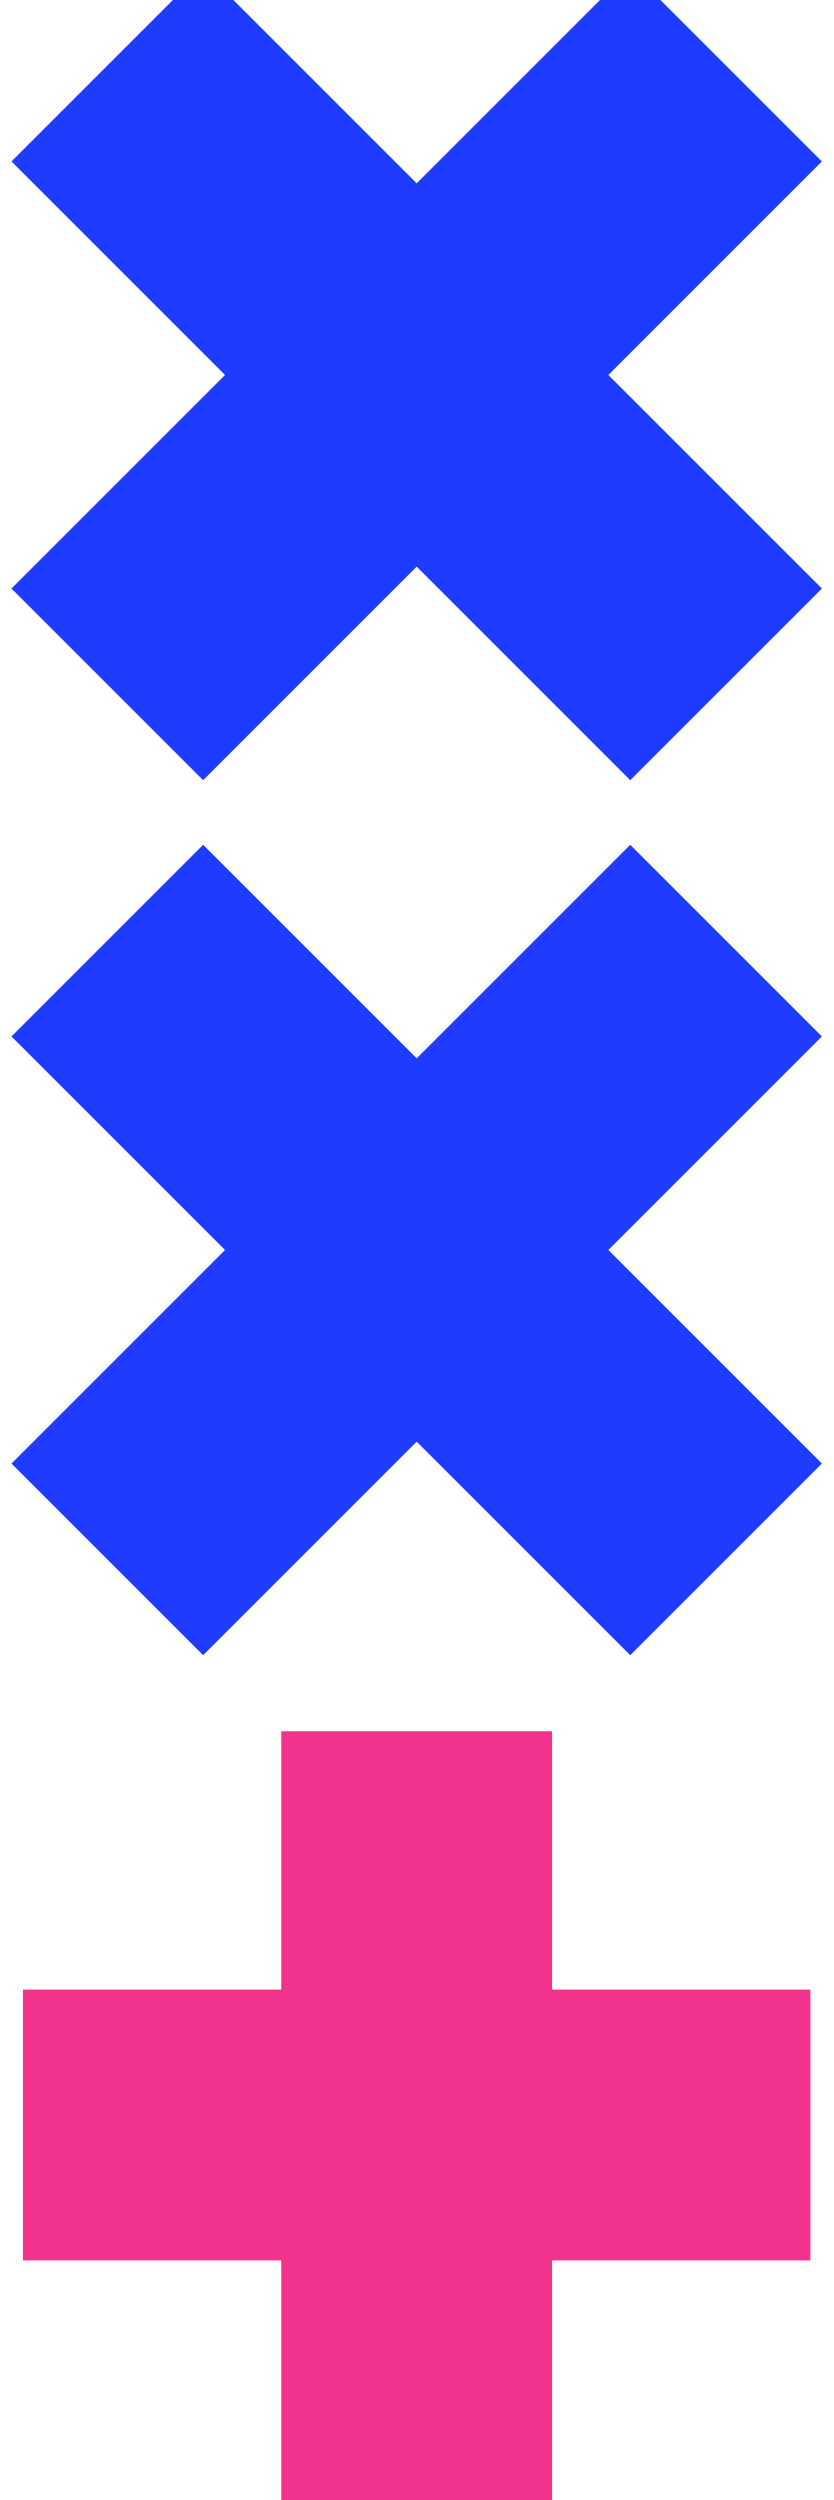
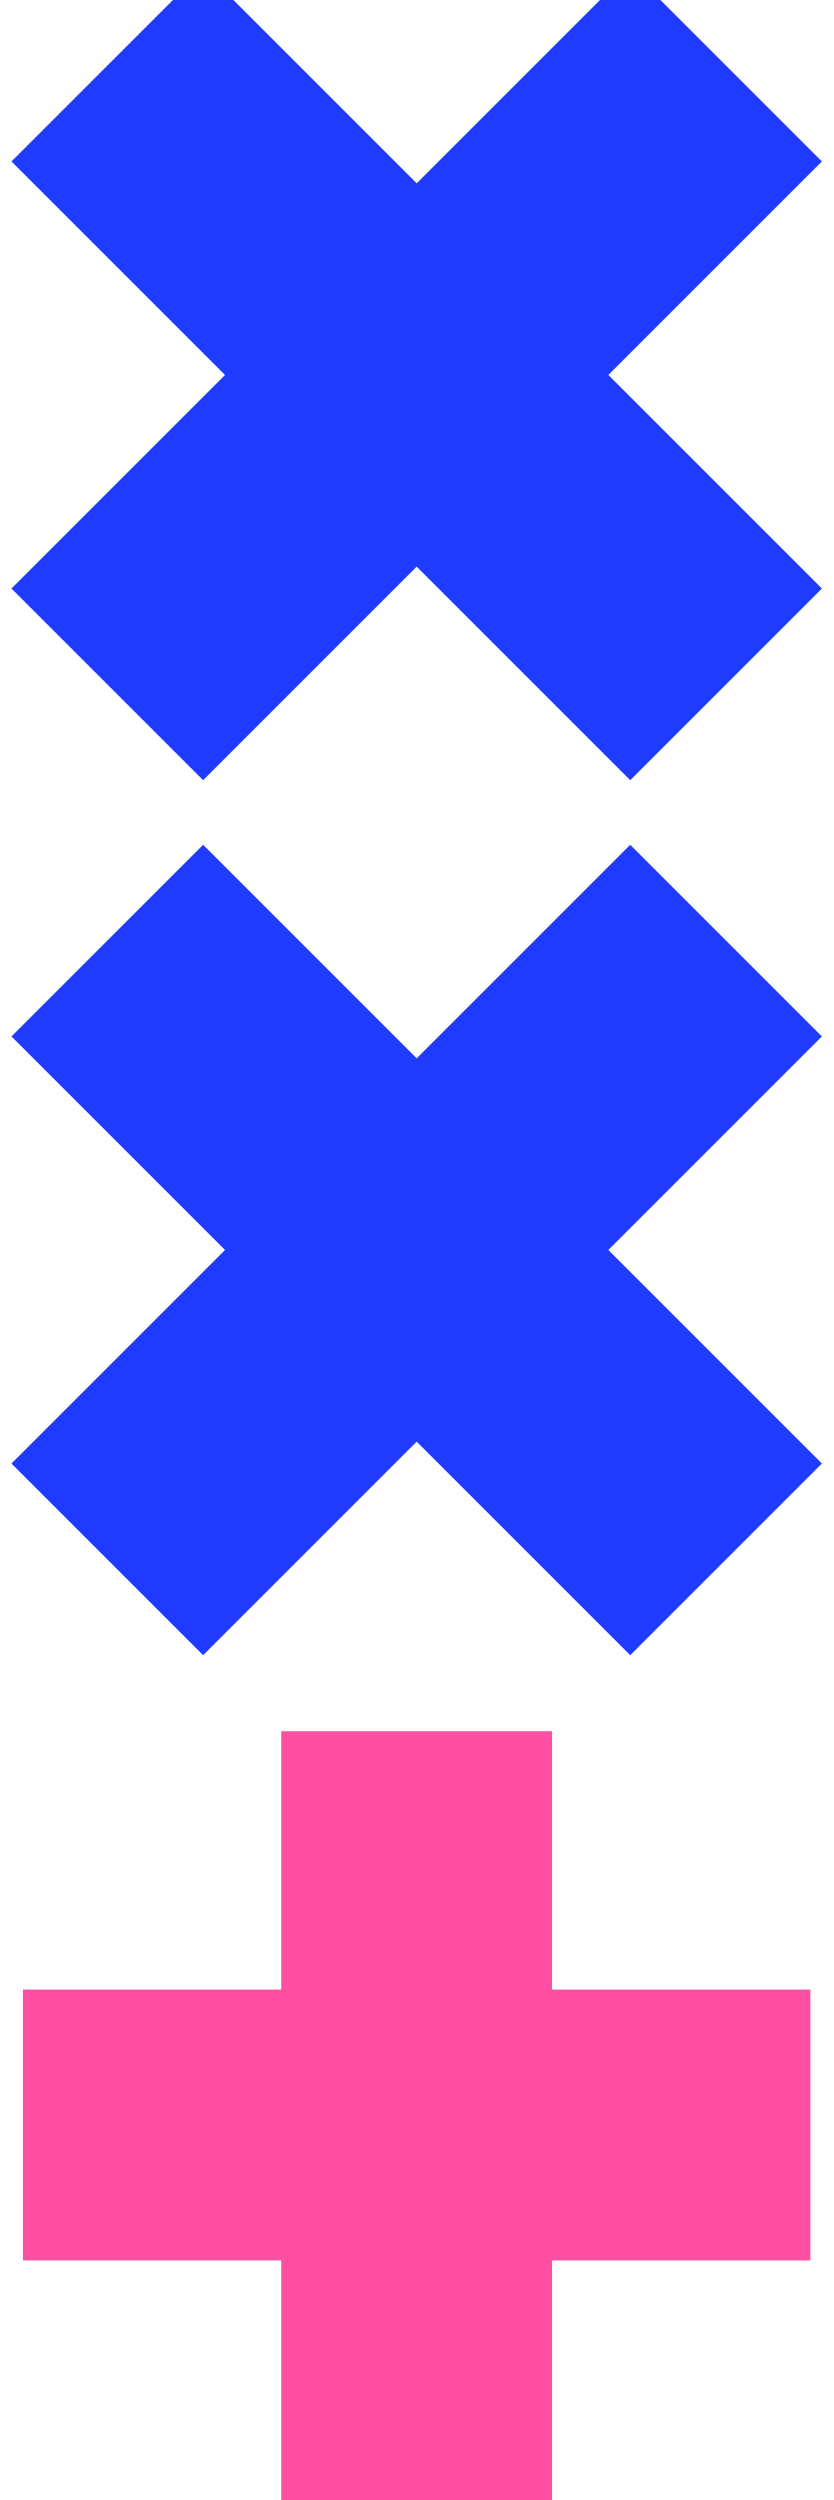
<svg xmlns="http://www.w3.org/2000/svg" viewBox="0 0 40.0 120.0" width="40" height="120" role="img" aria-label="XX+">
  <path fill="#1F3BFF" d="M30.25 37.45L0.55 7.75L9.75 -1.45L39.45 28.25Z M39.45 7.75L9.75 37.45L0.55 28.25L30.25 -1.45Z" />
  <path fill="#1F3BFF" d="M30.25 79.45L0.55 49.75L9.75 40.55L39.45 70.25Z M39.45 49.75L9.75 79.45L0.55 70.25L30.25 40.55Z" />
-   <path fill="#F2338C" d="M38.90 108.50L1.10 108.50L1.10 95.50L38.90 95.50Z M13.50 120.90L13.50 83.10L26.50 83.10L26.50 120.90Z" />
+   <path fill="#FF4FA3" d="M38.90 108.50L1.10 108.50L1.10 95.50L38.90 95.50Z M13.50 120.90L13.50 83.10L26.50 83.10L26.50 120.90Z" />
</svg>
